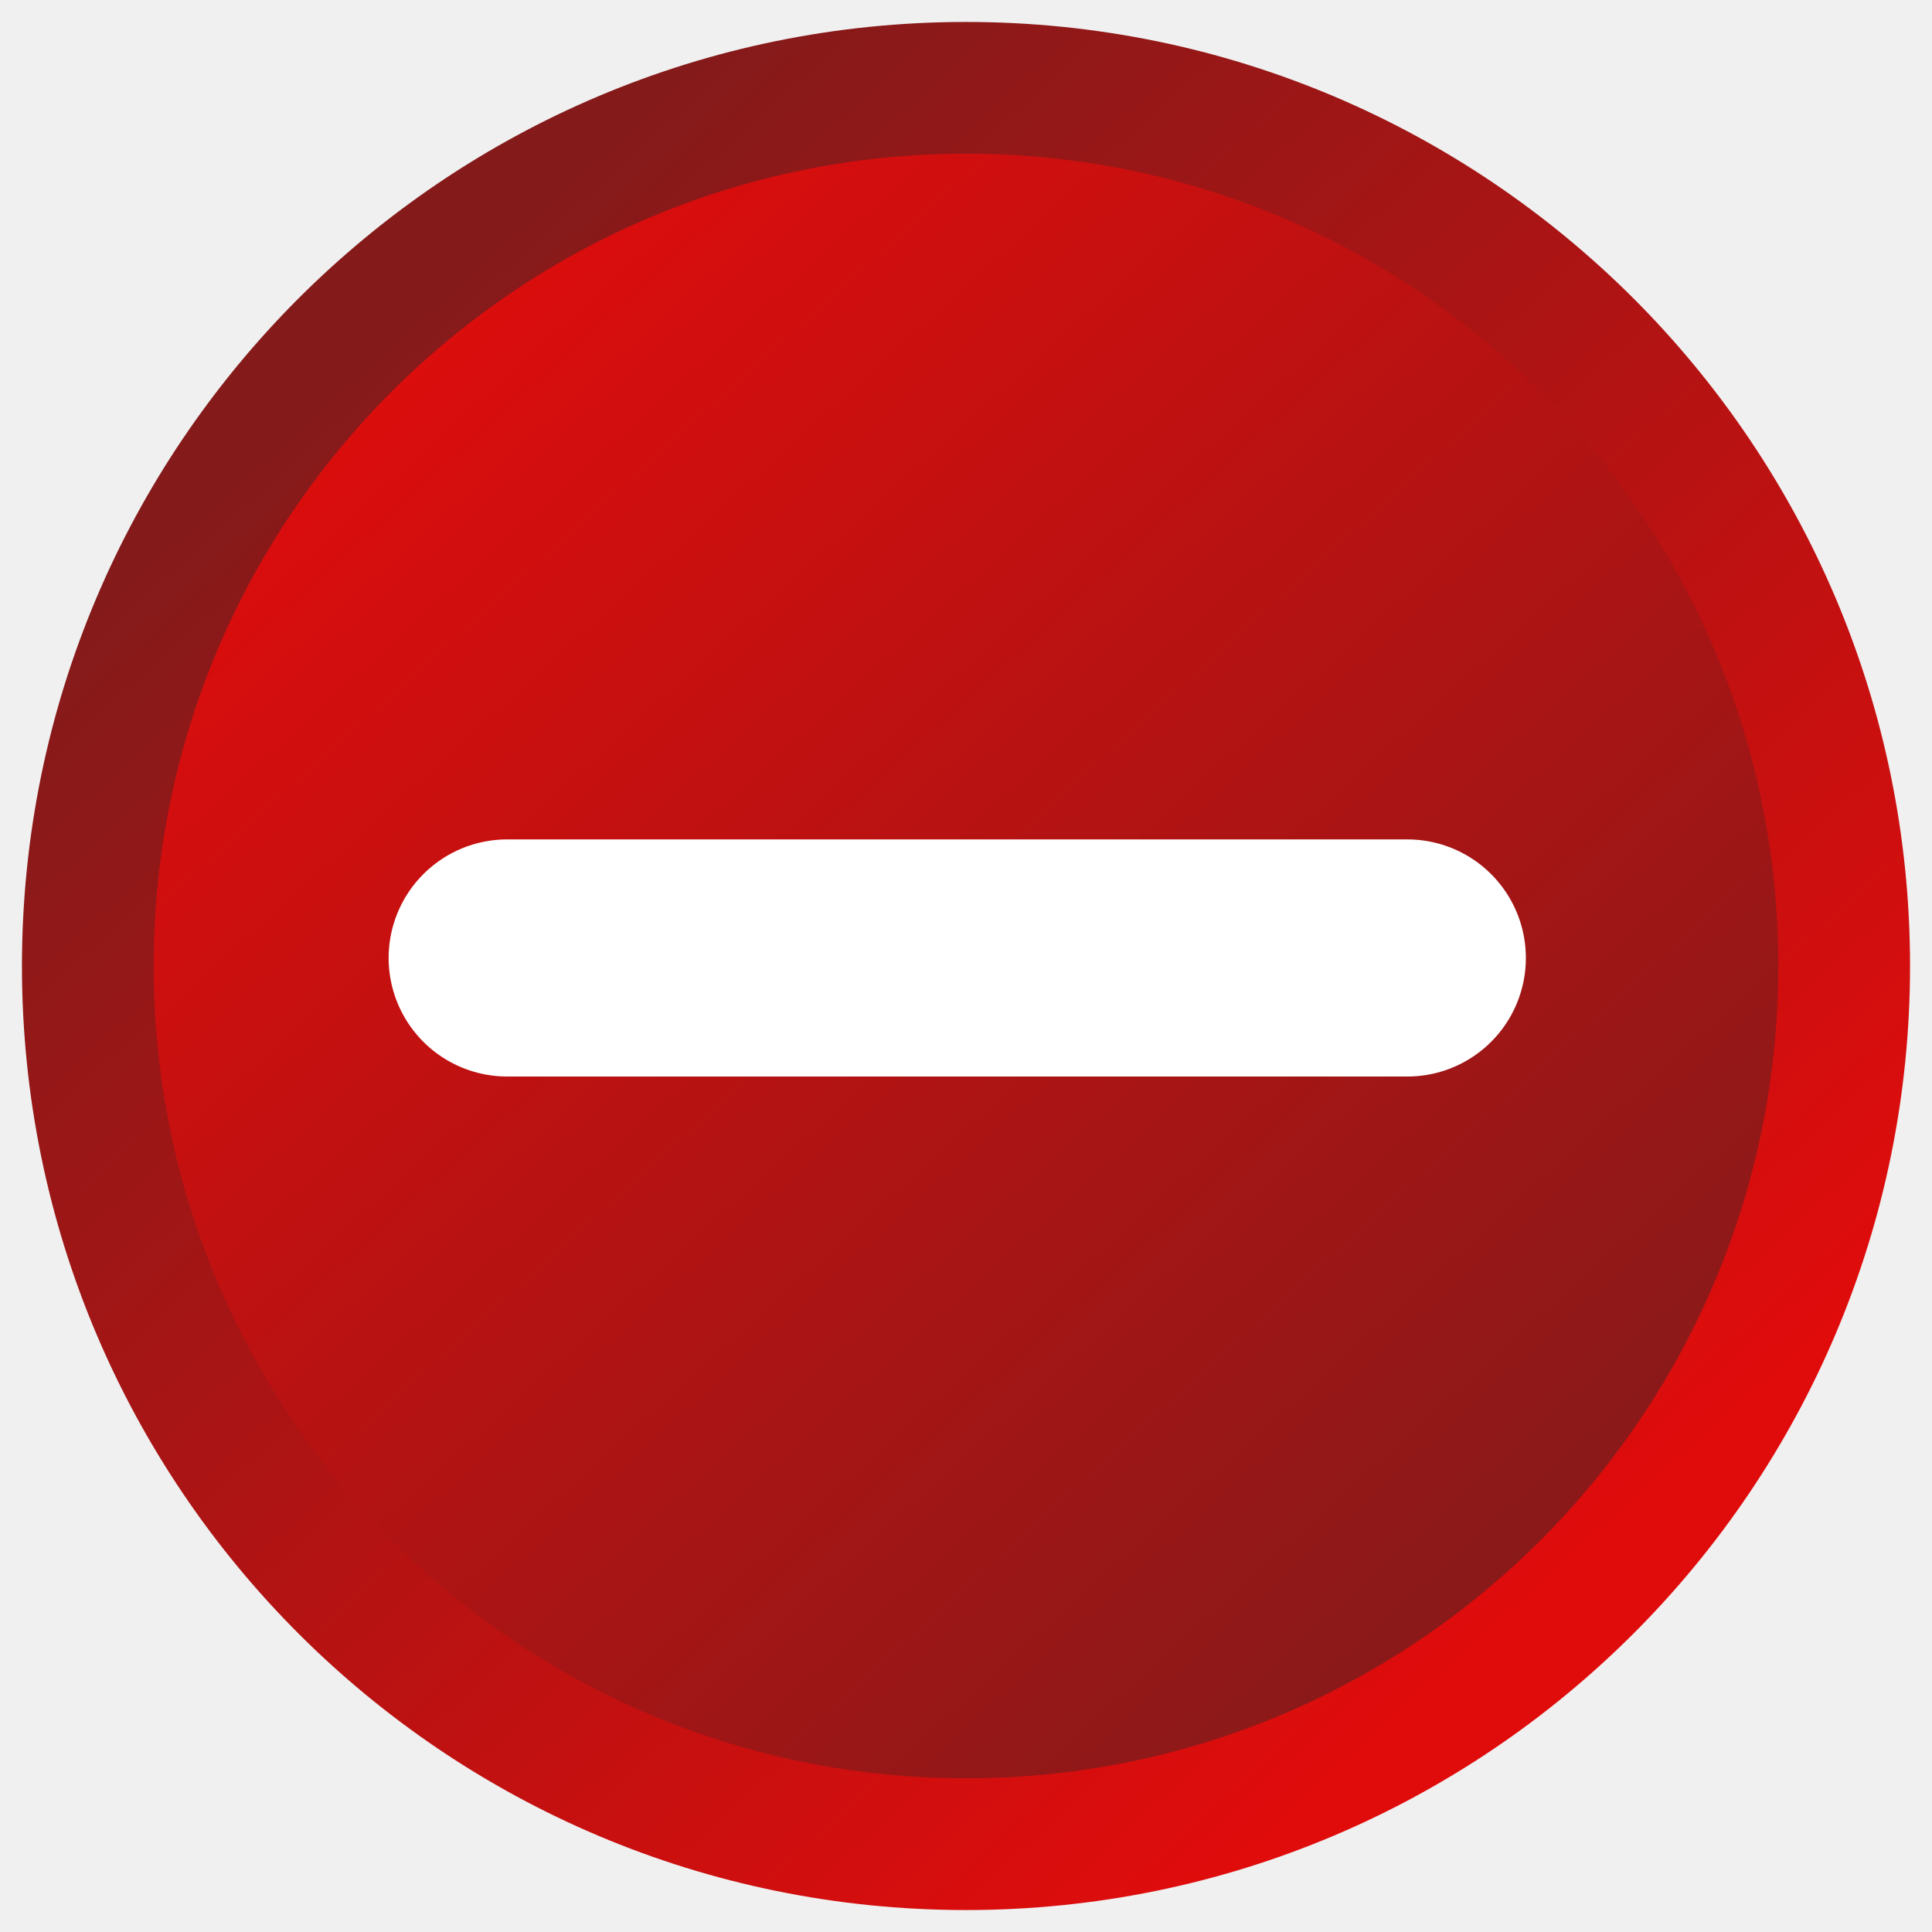
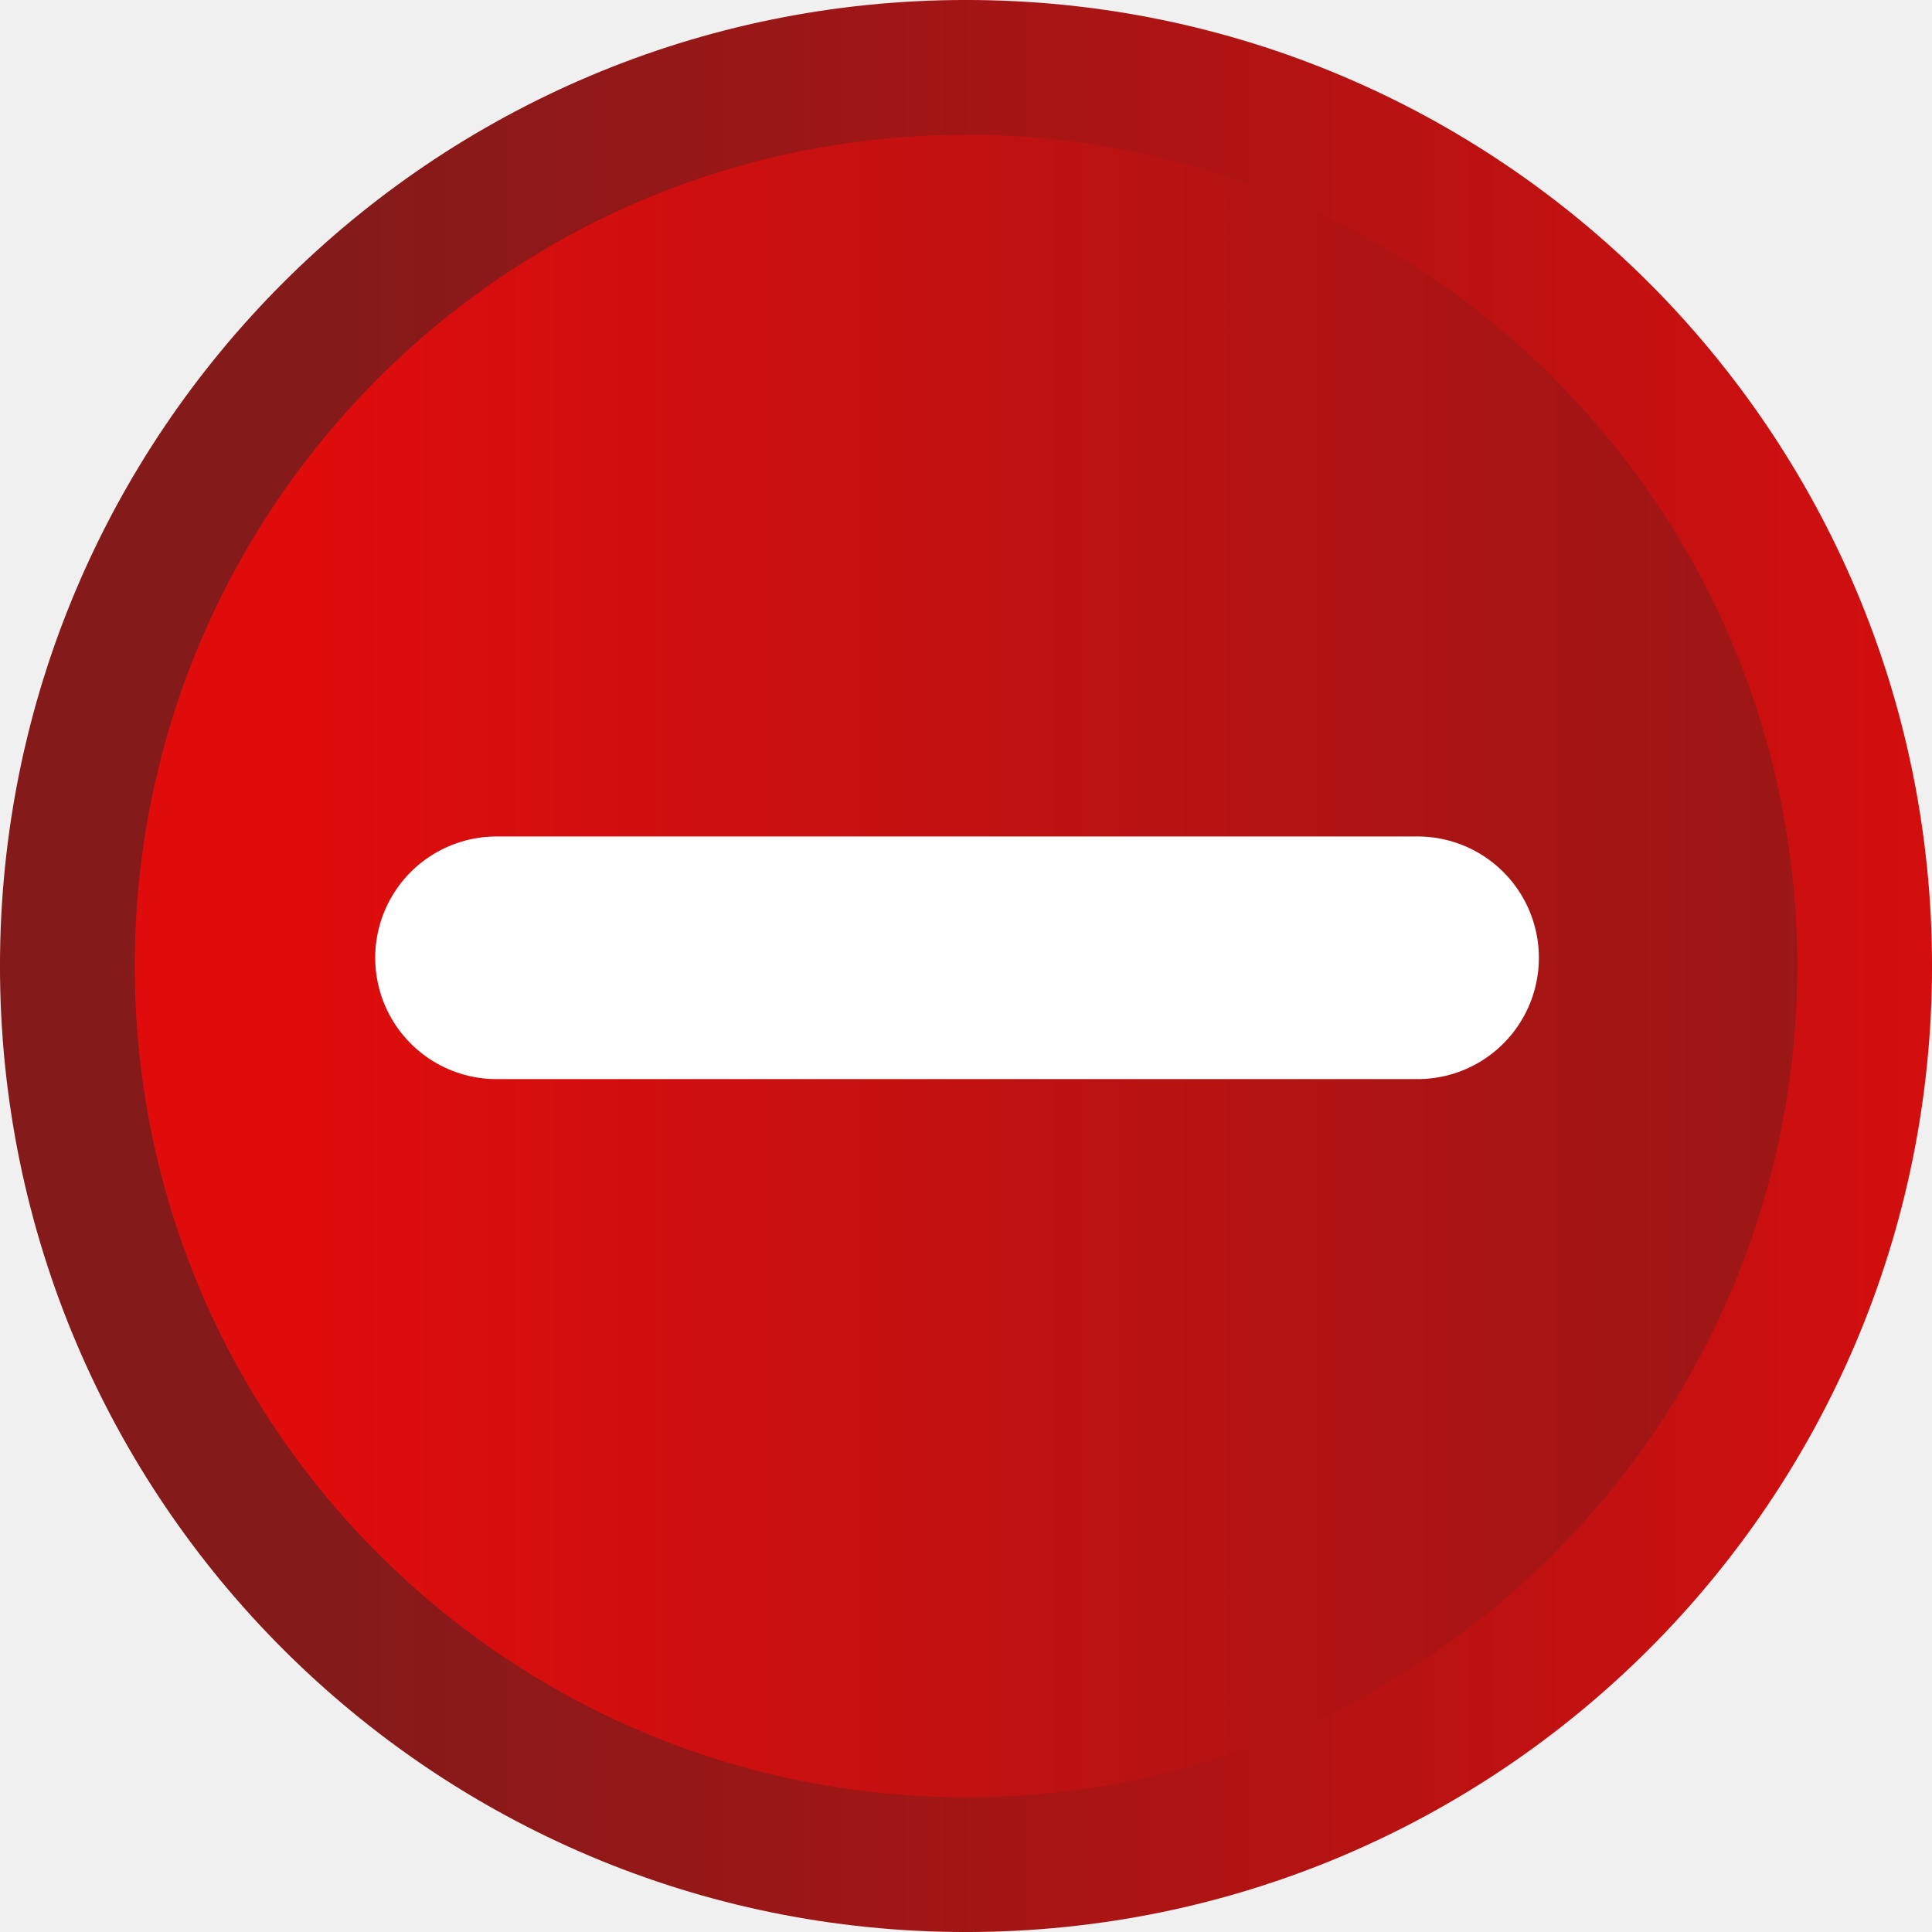
- <svg xmlns="http://www.w3.org/2000/svg" version="1.1" baseProfile="full" width="220" height="220" viewBox="0 0 220.00 220.00" enable-background="new 0 0 220.00 220.00" xml:space="preserve">
-   <linearGradient id="SVGID_Stroke1_" gradientUnits="objectBoundingBox" x1="0.181" y1="0.146" x2="1.134" y2="0.146" gradientTransform="rotate(47.99997 0.180997 0.14571)">
-     <stop offset="0" stop-color="#851A1A" stop-opacity="1" />
-     <stop offset="1" stop-color="#E00C0C" stop-opacity="1" />
+ <svg xmlns="http://www.w3.org/2000/svg" x="0" y="0" width="48" height="48" overflow="hidden" viewBox="0, 0, 48, 48" preserveAspectRatio="xMidYMid" font-size="0" id="svg" xml:space="preserve" version="1.1">
+   <linearGradient x1="41.414" y1="33.828" x2="246.415" y2="33.828" gradientUnits="userSpaceOnUse" gradientTransform="matrix(0.2232556, 0, 0, 0.2232559, -0.558084, -0.5581619)" id="SVGID_Stroke1_" xml:space="preserve">
+     <stop offset="0%" stop-color="#851A1A" stop-opacity="1" id="stop2" xml:space="preserve" />
+     <stop offset="100%" stop-color="#E00C0C" stop-opacity="1" id="stop4" xml:space="preserve" />
  </linearGradient>
-   <linearGradient id="SVGID_Fill1_" gradientUnits="objectBoundingBox" x1="0.157" y1="0.119" x2="1.182" y2="0.119" gradientTransform="rotate(47.99996 0.157072 0.119138)">
-     <stop offset="0" stop-color="#E00C0C" stop-opacity="1" />
-     <stop offset="1" stop-color="#851A1A" stop-opacity="1" />
+   <linearGradient x1="36.27" y1="28.115" x2="256.645" y2="28.115" gradientUnits="userSpaceOnUse" gradientTransform="matrix(0.2232556, 0, 0, 0.2232559, -0.558084, -0.5581619)" id="SVGID_Fill1_" xml:space="preserve">
+     <stop offset="0%" stop-color="#E00C0C" stop-opacity="1" id="stop7" xml:space="preserve" />
+     <stop offset="100%" stop-color="#851A1A" stop-opacity="1" id="stop9" xml:space="preserve" />
  </linearGradient>
-   <path fill="url(#SVGID_Fill1_)" stroke-width="15" stroke-linejoin="round" stroke="url(#SVGID_Stroke1_)" d="M 110,10C 165.229,10 210,54.772 210,110C 210,165.229 165.228,210 110,210C 54.772,210 10,165.229 10,110C 10,54.772 54.771,10 110,10 Z " />
-   <line fill="none" stroke-width="27" stroke-linecap="round" stroke-linejoin="round" stroke="#FFFFFF" stroke-opacity="1" x1="57.753" y1="109.085" x2="160.253" y2="109.085" />
+   <path d="M24 1.674 C36.33 1.674 46.326 11.67 46.326 24 C46.326 36.33 36.33 46.326 24 46.326 C11.67 46.326 1.674 36.33 1.674 24 C1.674 11.67 11.67 1.674 24 1.674 z" stroke="url(#SVGID_Stroke1_)" stroke-width="3.349" stroke-linejoin="round" id="path12" xml:space="preserve" style="fill:url(#SVGID_Fill1_);" />
+   <line x1="12.336" y1="23.796" x2="35.219" y2="23.796" stroke="#FFFFFF" stroke-width="6.028" stroke-linecap="round" stroke-linejoin="round" id="line14" xml:space="preserve" />
</svg>
